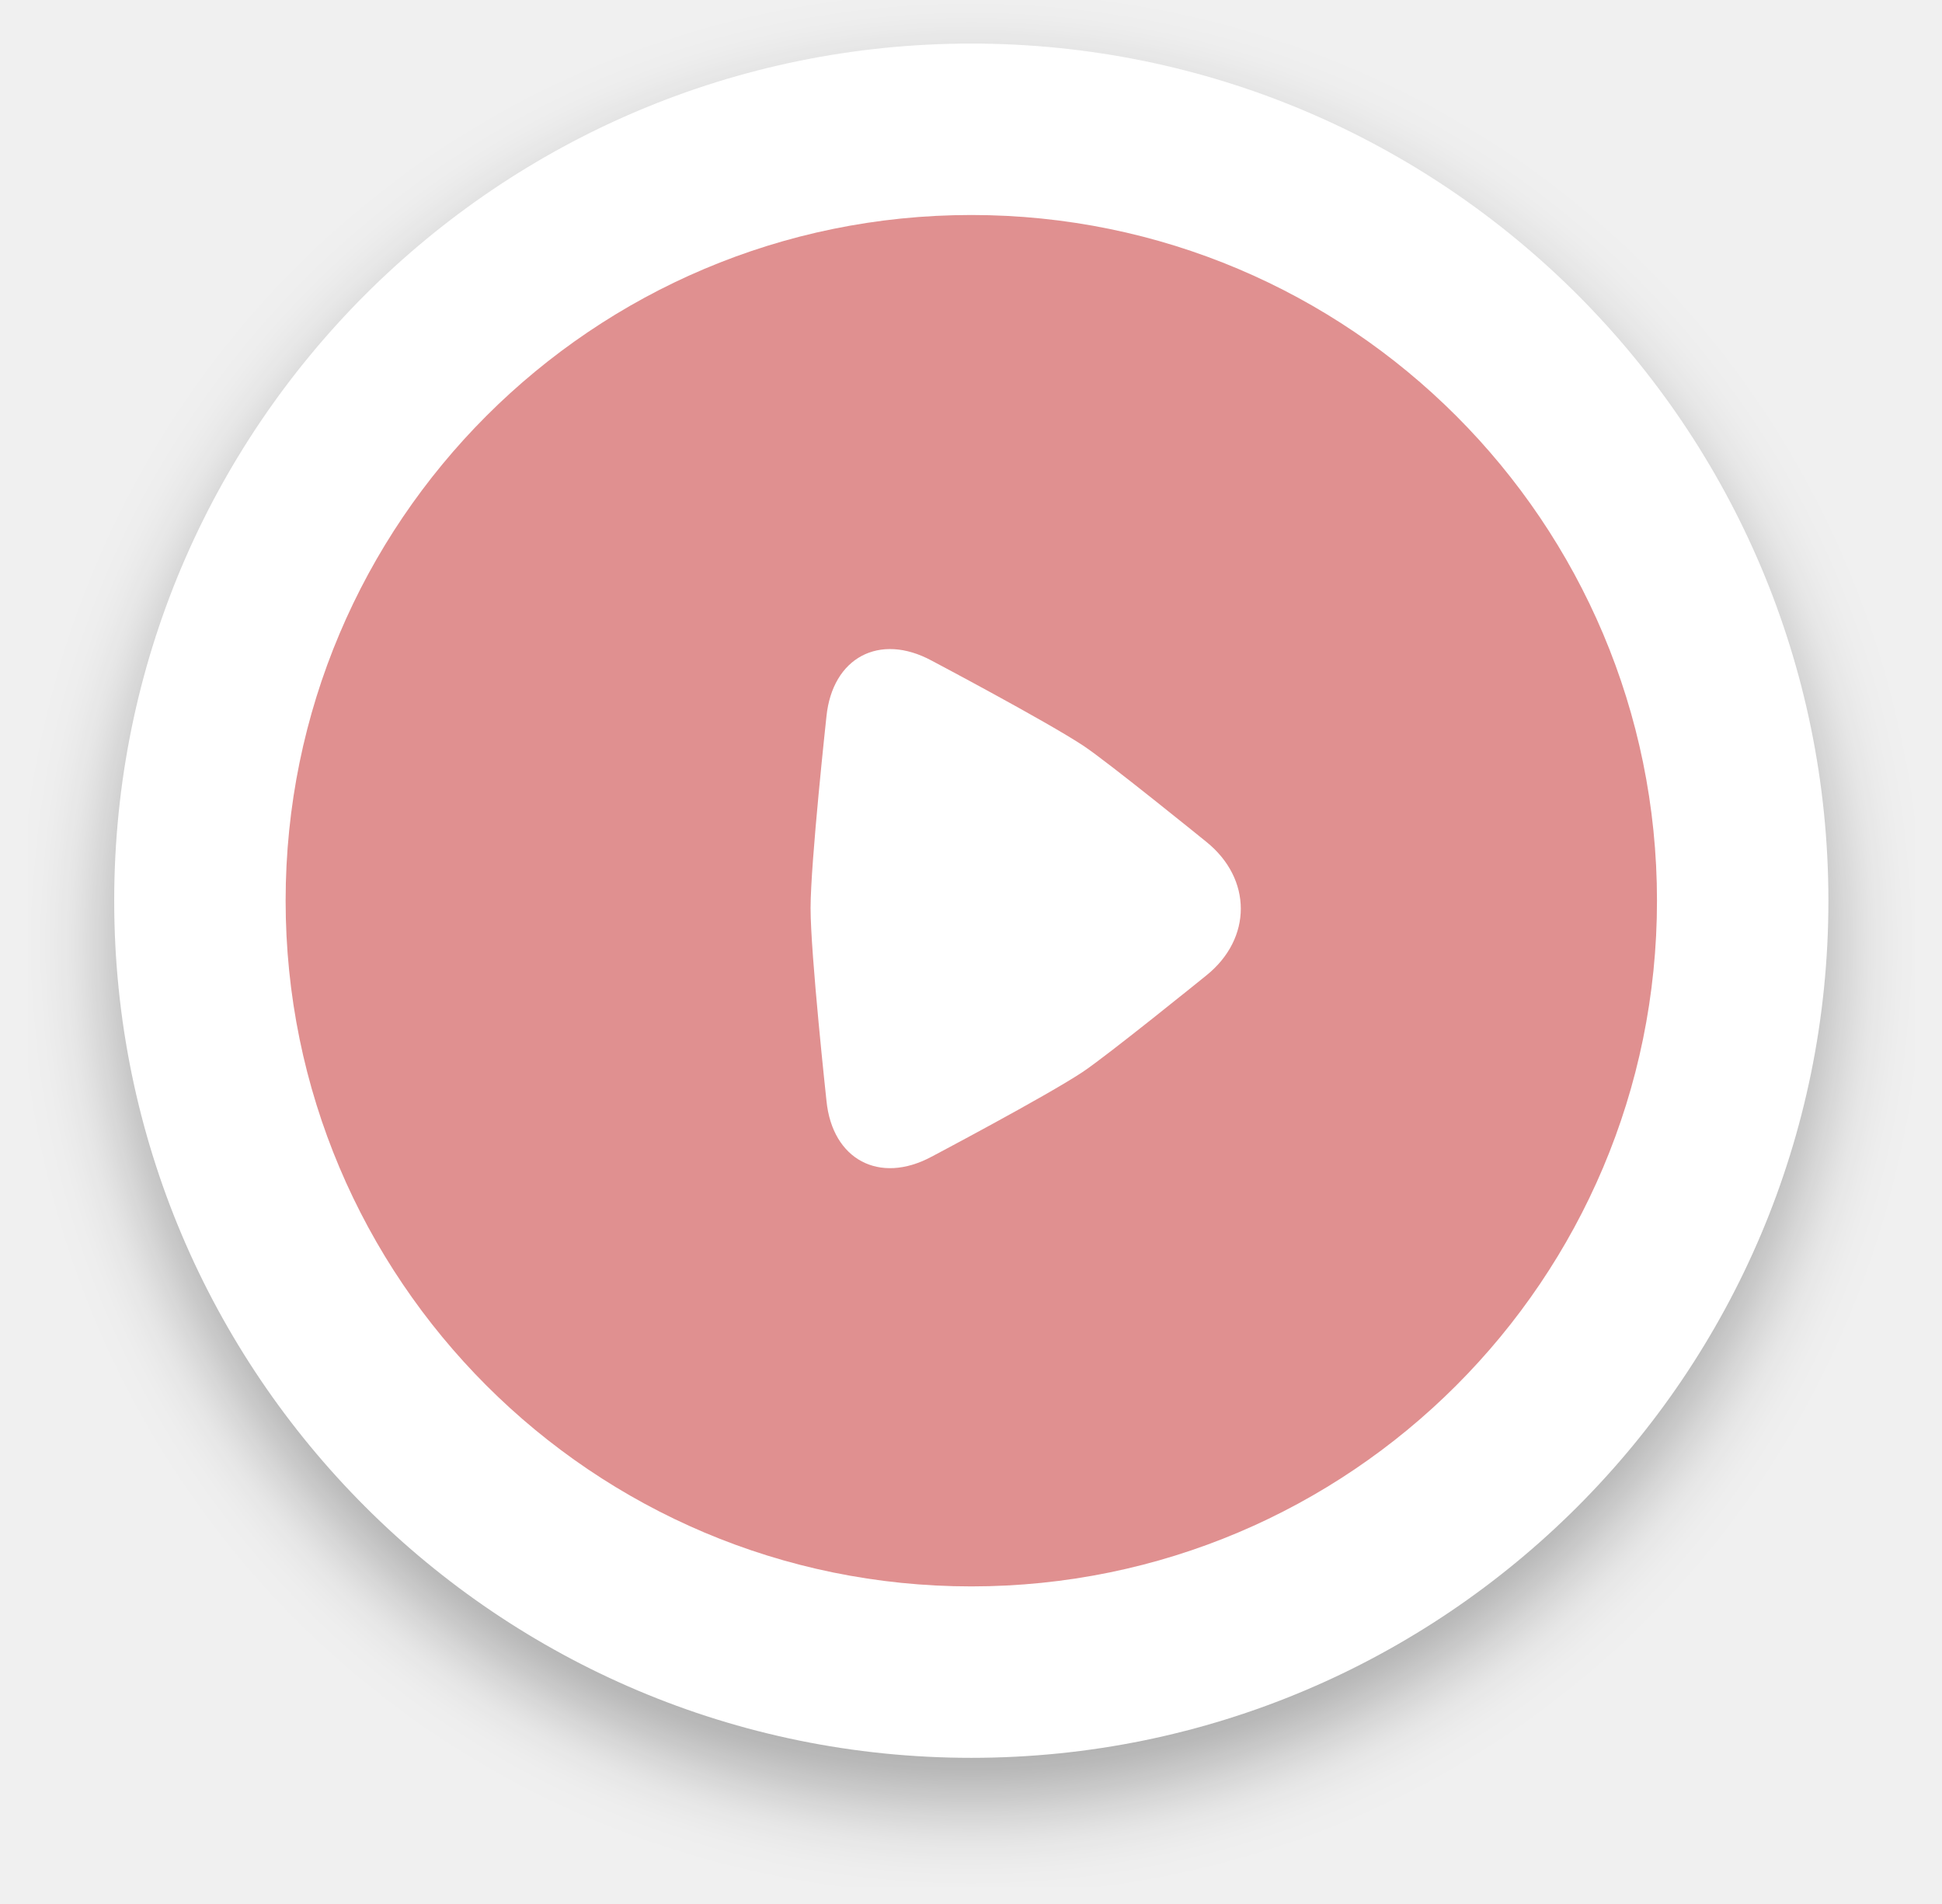
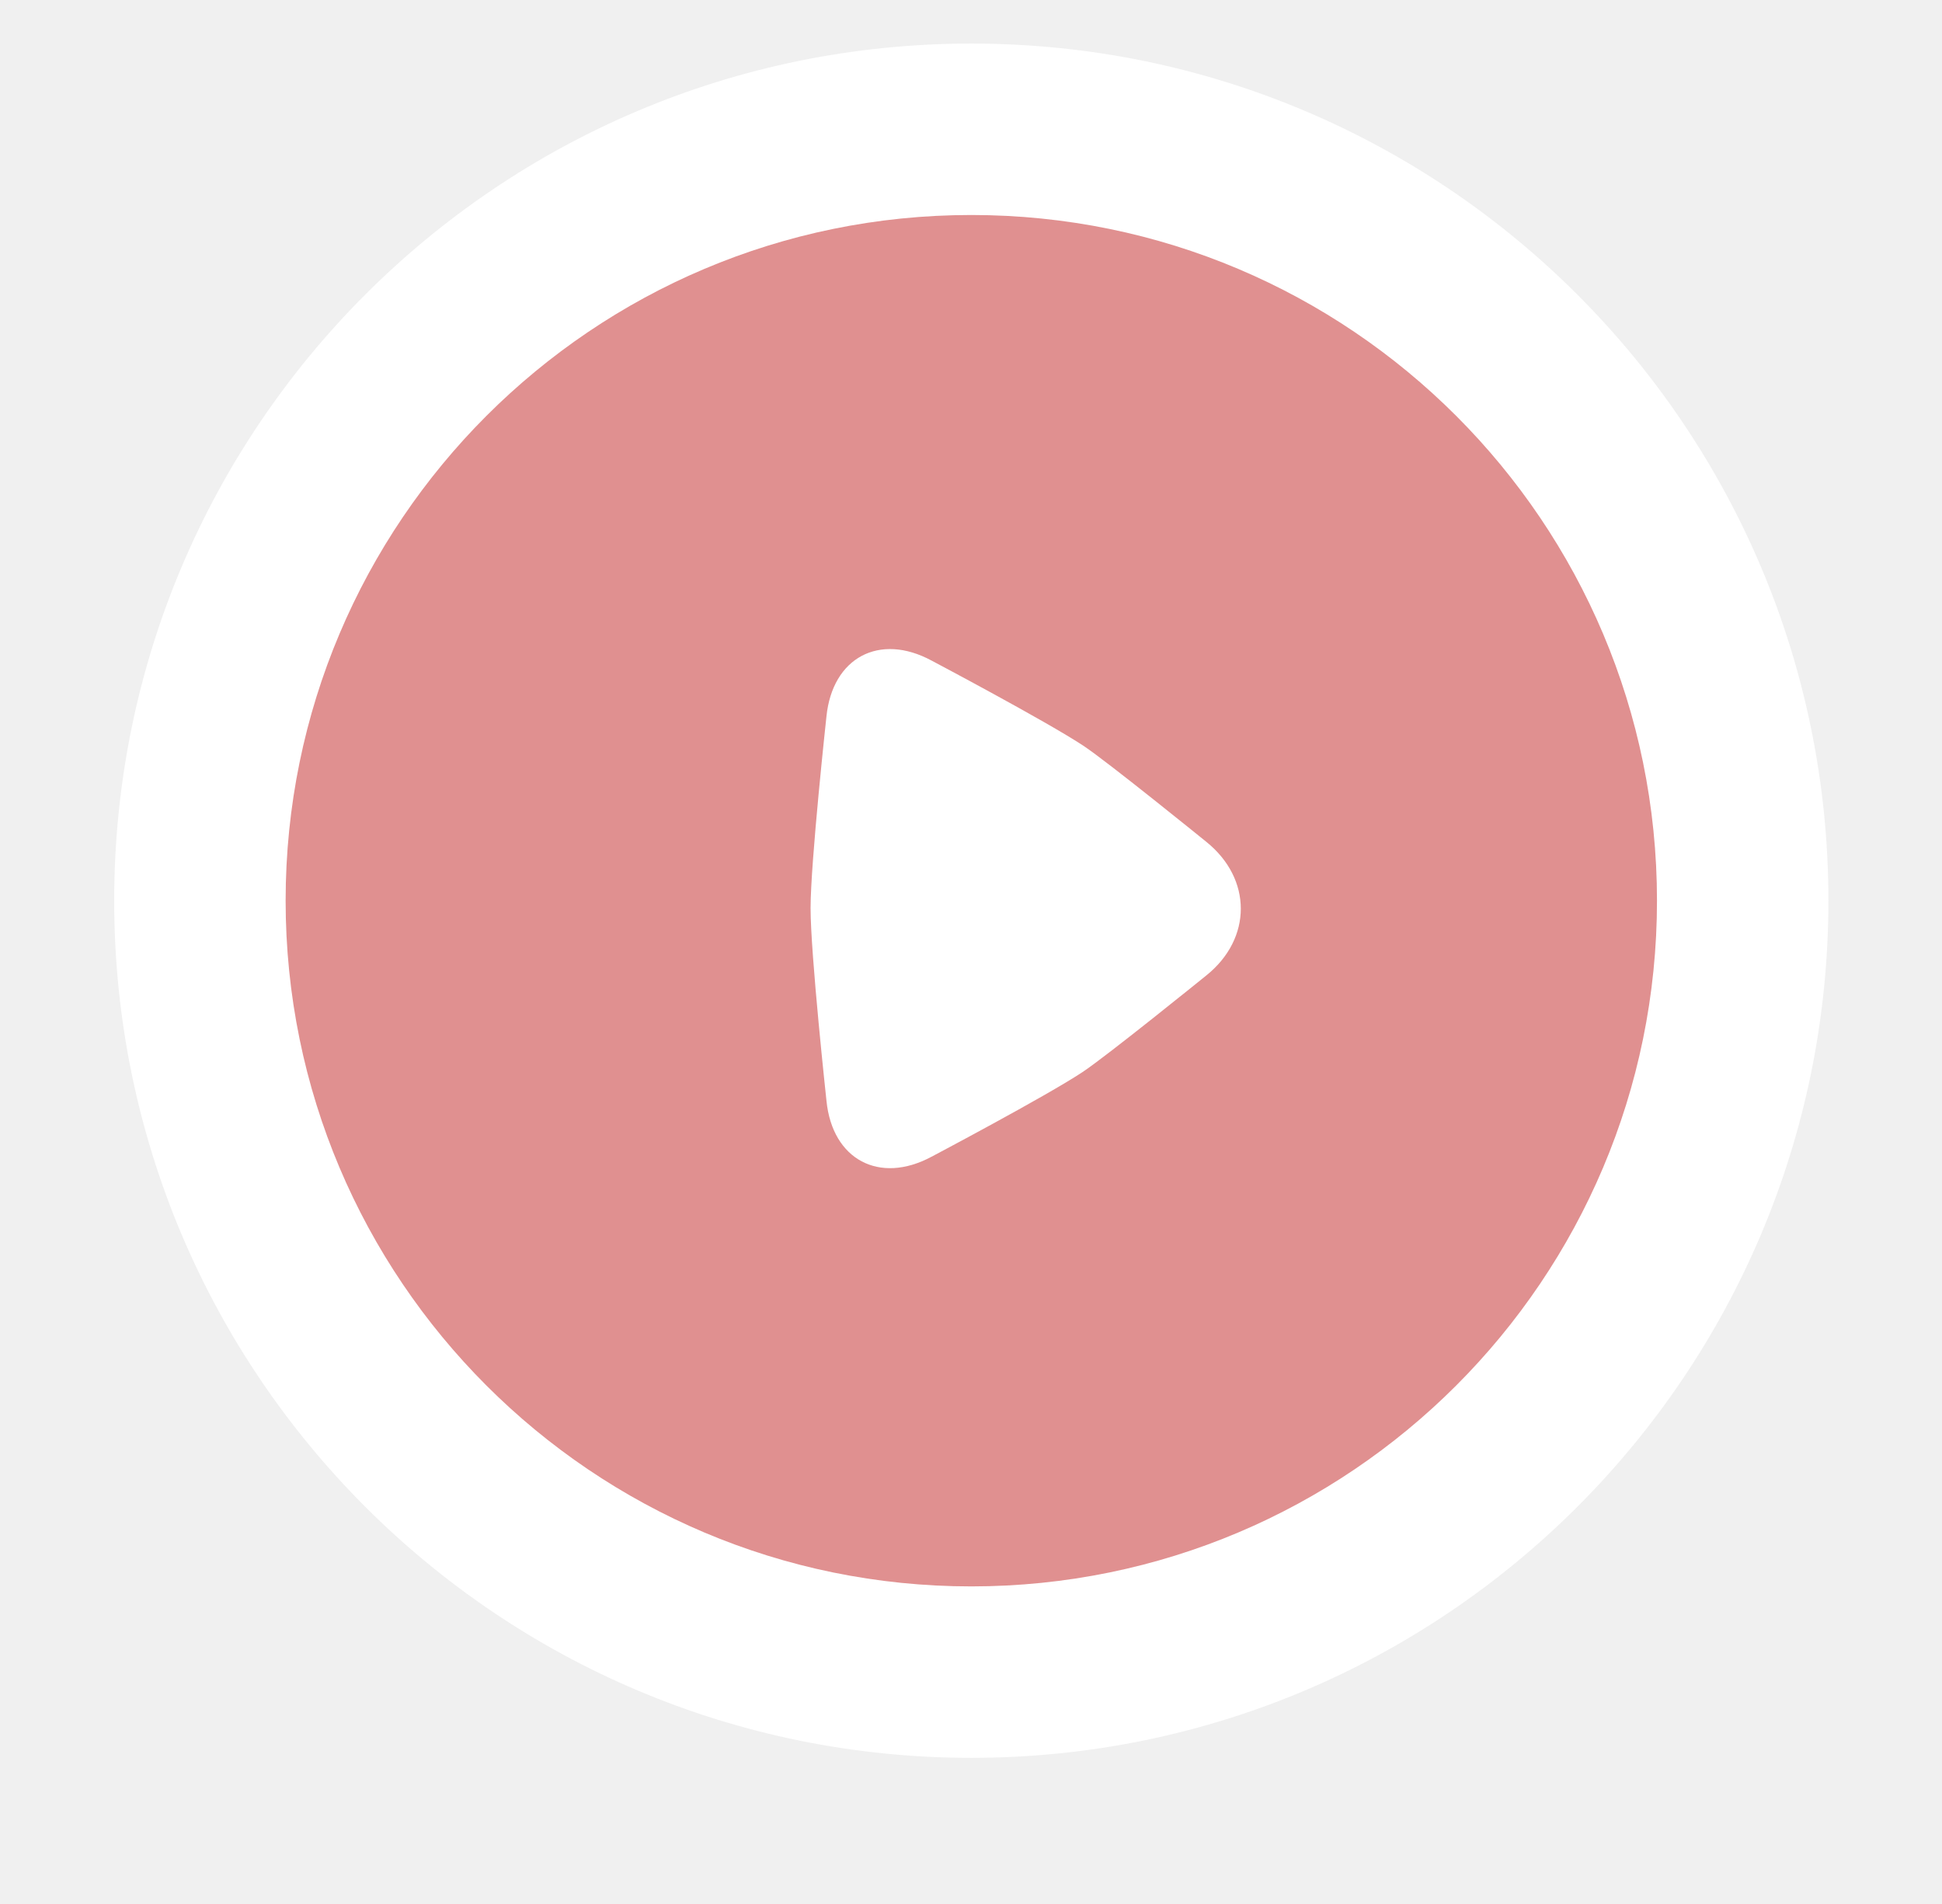
<svg xmlns="http://www.w3.org/2000/svg" width="51" height="50" viewBox="0 0 51 50" fill="none">
  <g id="Group 9" filter="url(#filter0_d_1_83)">
    <path id="Oval 35 Copy 14" fill-rule="evenodd" clip-rule="evenodd" d="M25.508 46.162C37.939 46.162 48.017 36.084 48.017 23.653C48.017 11.222 37.939 1.144 25.508 1.144C13.077 1.144 2.999 11.222 2.999 23.653C2.999 36.084 13.077 46.162 25.508 46.162Z" fill="white" />
    <path id="Oval 35 Copy 8" fill-rule="evenodd" clip-rule="evenodd" d="M25.508 41.66C35.453 41.66 43.515 33.598 43.515 23.653C43.515 13.708 35.453 5.646 25.508 5.646C15.563 5.646 7.501 13.708 7.501 23.653C7.501 33.598 15.563 41.66 25.508 41.66Z" fill="#E09090" />
    <path id="Rectangle 107 Copy 5" fill-rule="evenodd" clip-rule="evenodd" d="M21.287 23.85C21.287 22.644 21.704 18.814 21.704 18.814C21.861 17.27 23.094 16.61 24.462 17.346C24.462 17.346 27.468 18.935 28.45 19.583C29.084 20.002 31.677 22.105 31.677 22.105C32.886 23.075 32.891 24.646 31.677 25.618C31.677 25.618 29.067 27.732 28.425 28.156C27.452 28.799 24.462 30.377 24.462 30.377C23.096 31.11 21.86 30.454 21.705 28.912C21.705 28.912 21.287 25.064 21.287 23.85Z" fill="white" />
  </g>
-   <defs>
-     <filter id="filter0_d_1_83" x="0.748" y="0.019" width="49.52" height="49.52" filterUnits="userSpaceOnUse" color-interpolation-filters="sRGB">
-       <feFlood flood-opacity="0" result="BackgroundImageFix" />
-       <feColorMatrix in="SourceAlpha" type="matrix" values="0 0 0 0 0 0 0 0 0 0 0 0 0 0 0 0 0 0 127 0" result="hardAlpha" />
-       <feOffset dy="1.125" />
-       <feGaussianBlur stdDeviation="1.125" />
-       <feColorMatrix type="matrix" values="0 0 0 0 0 0 0 0 0 0 0 0 0 0 0 0 0 0 0.3 0" />
-       <feBlend mode="normal" in2="BackgroundImageFix" result="effect1_dropShadow_1_83" />
-       <feBlend mode="normal" in="SourceGraphic" in2="effect1_dropShadow_1_83" result="shape" />
-     </filter>
-   </defs>
</svg>
